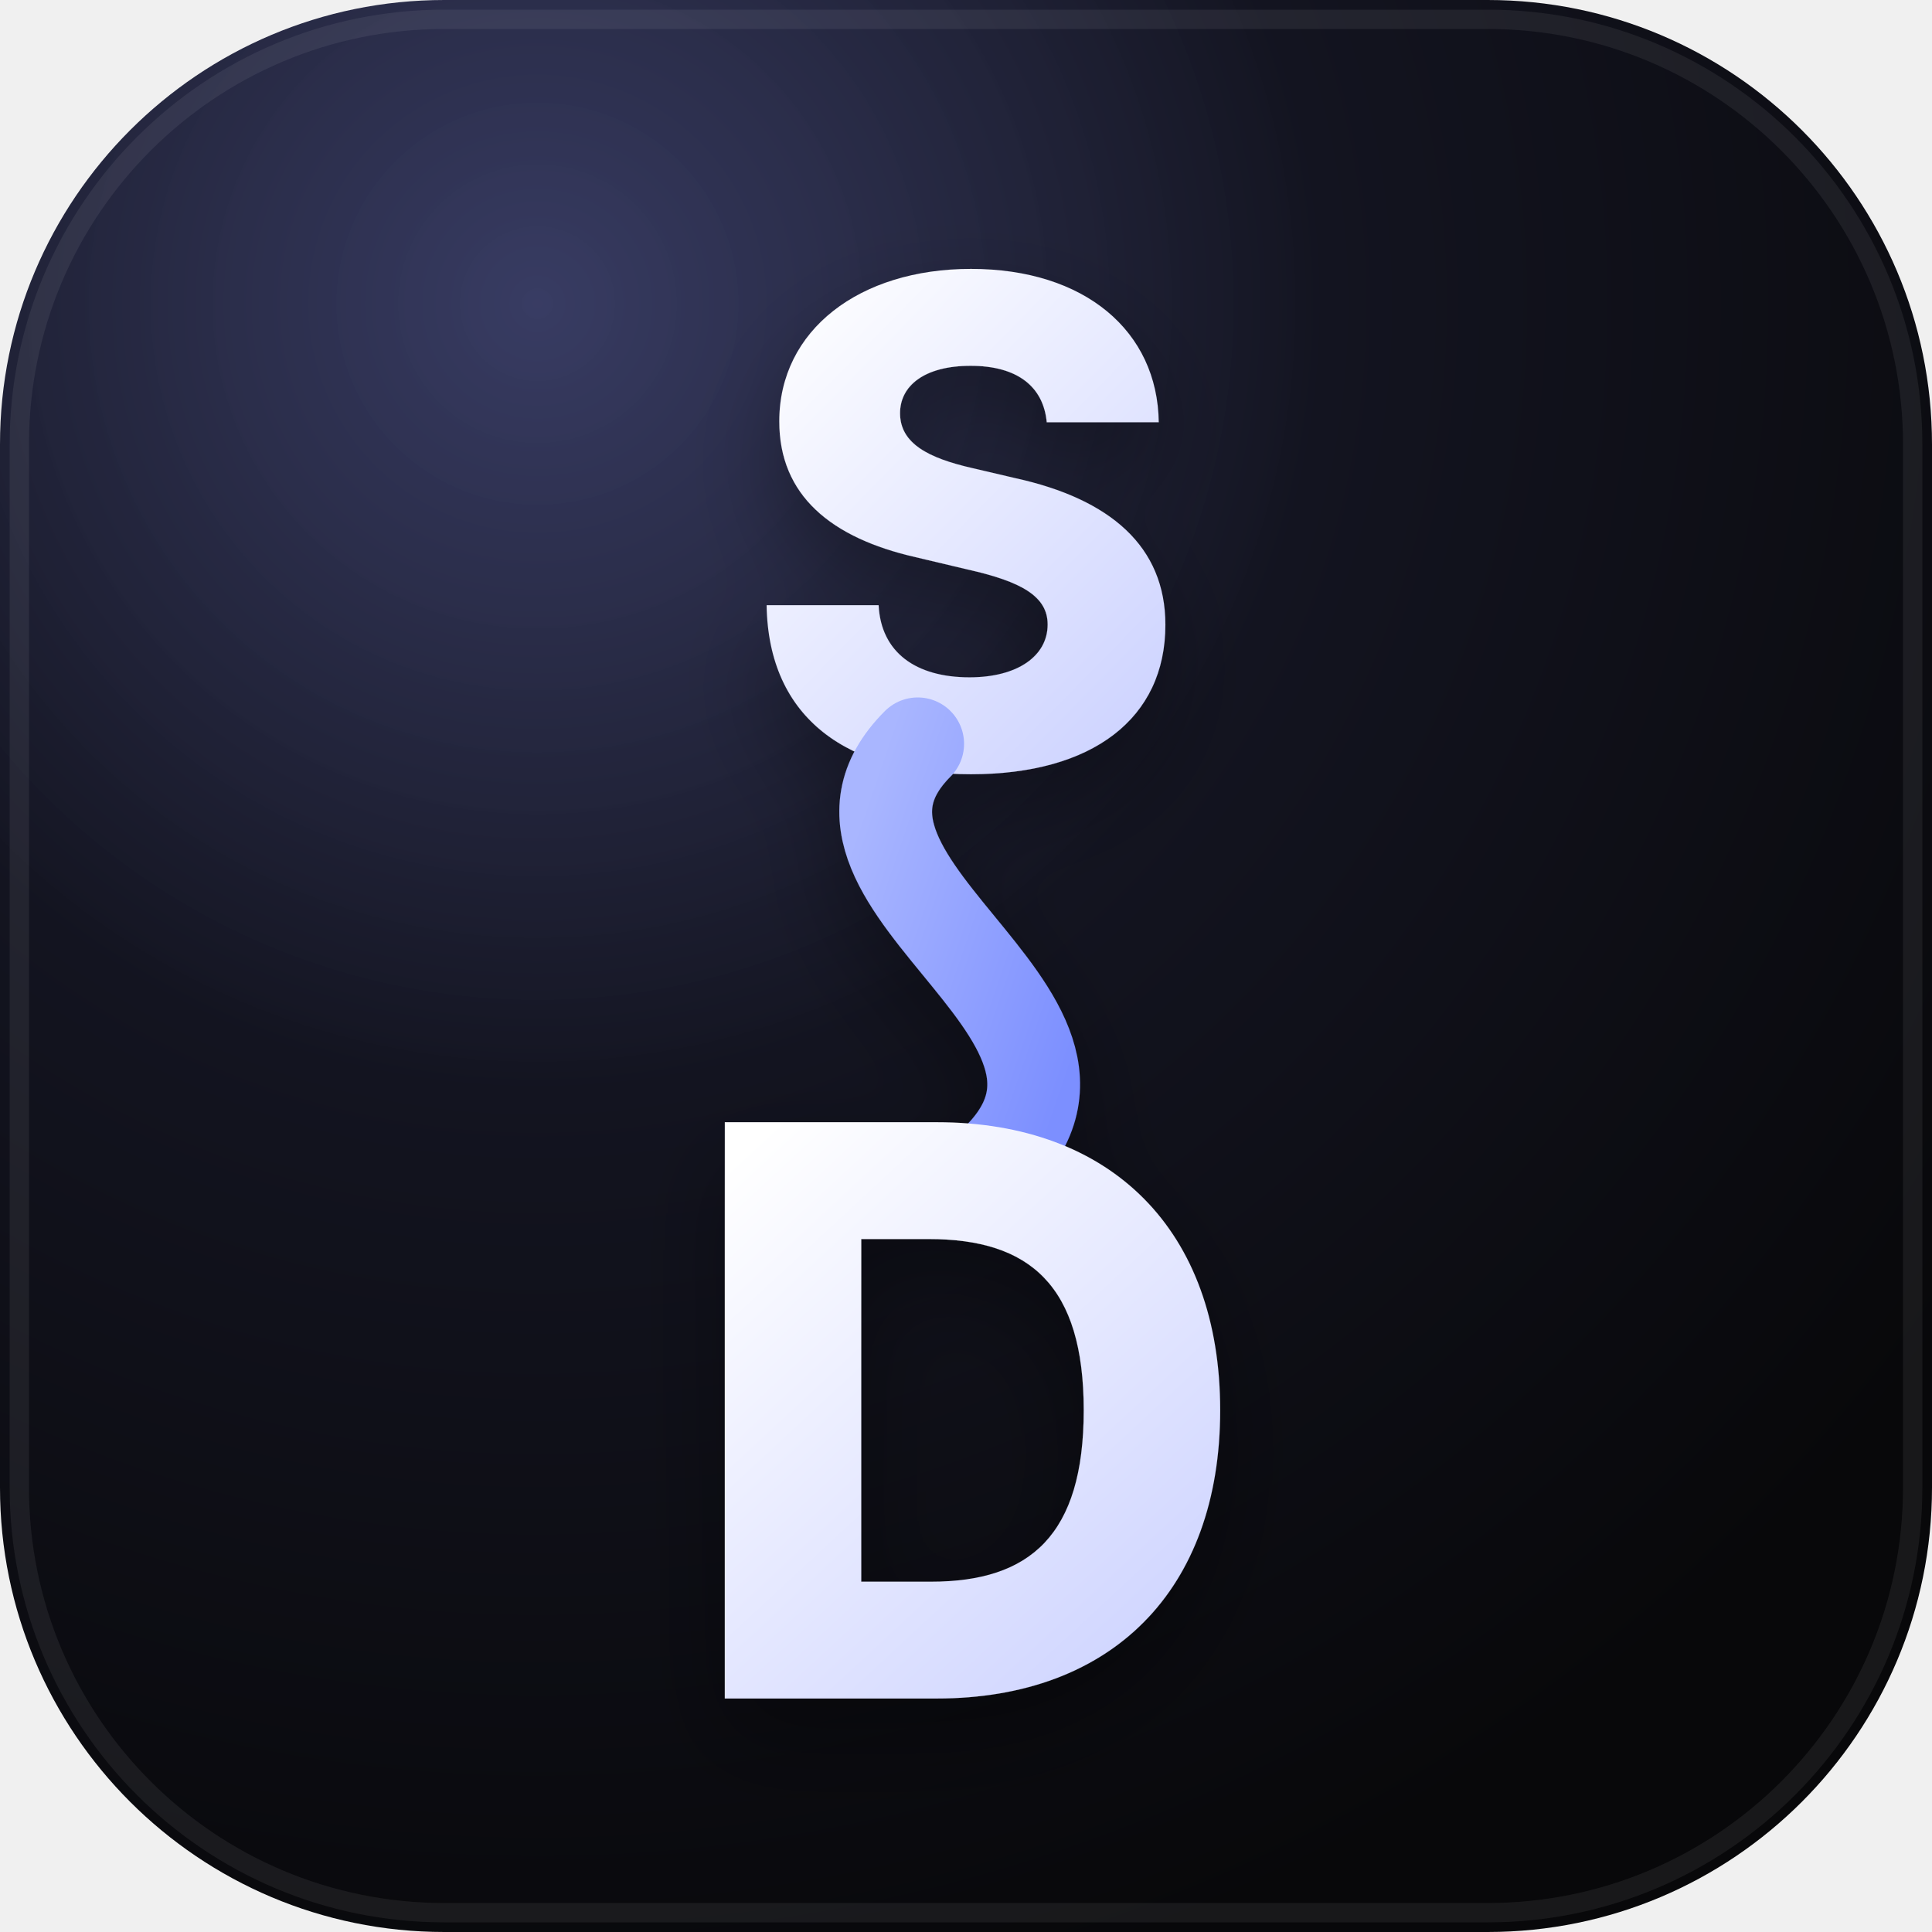
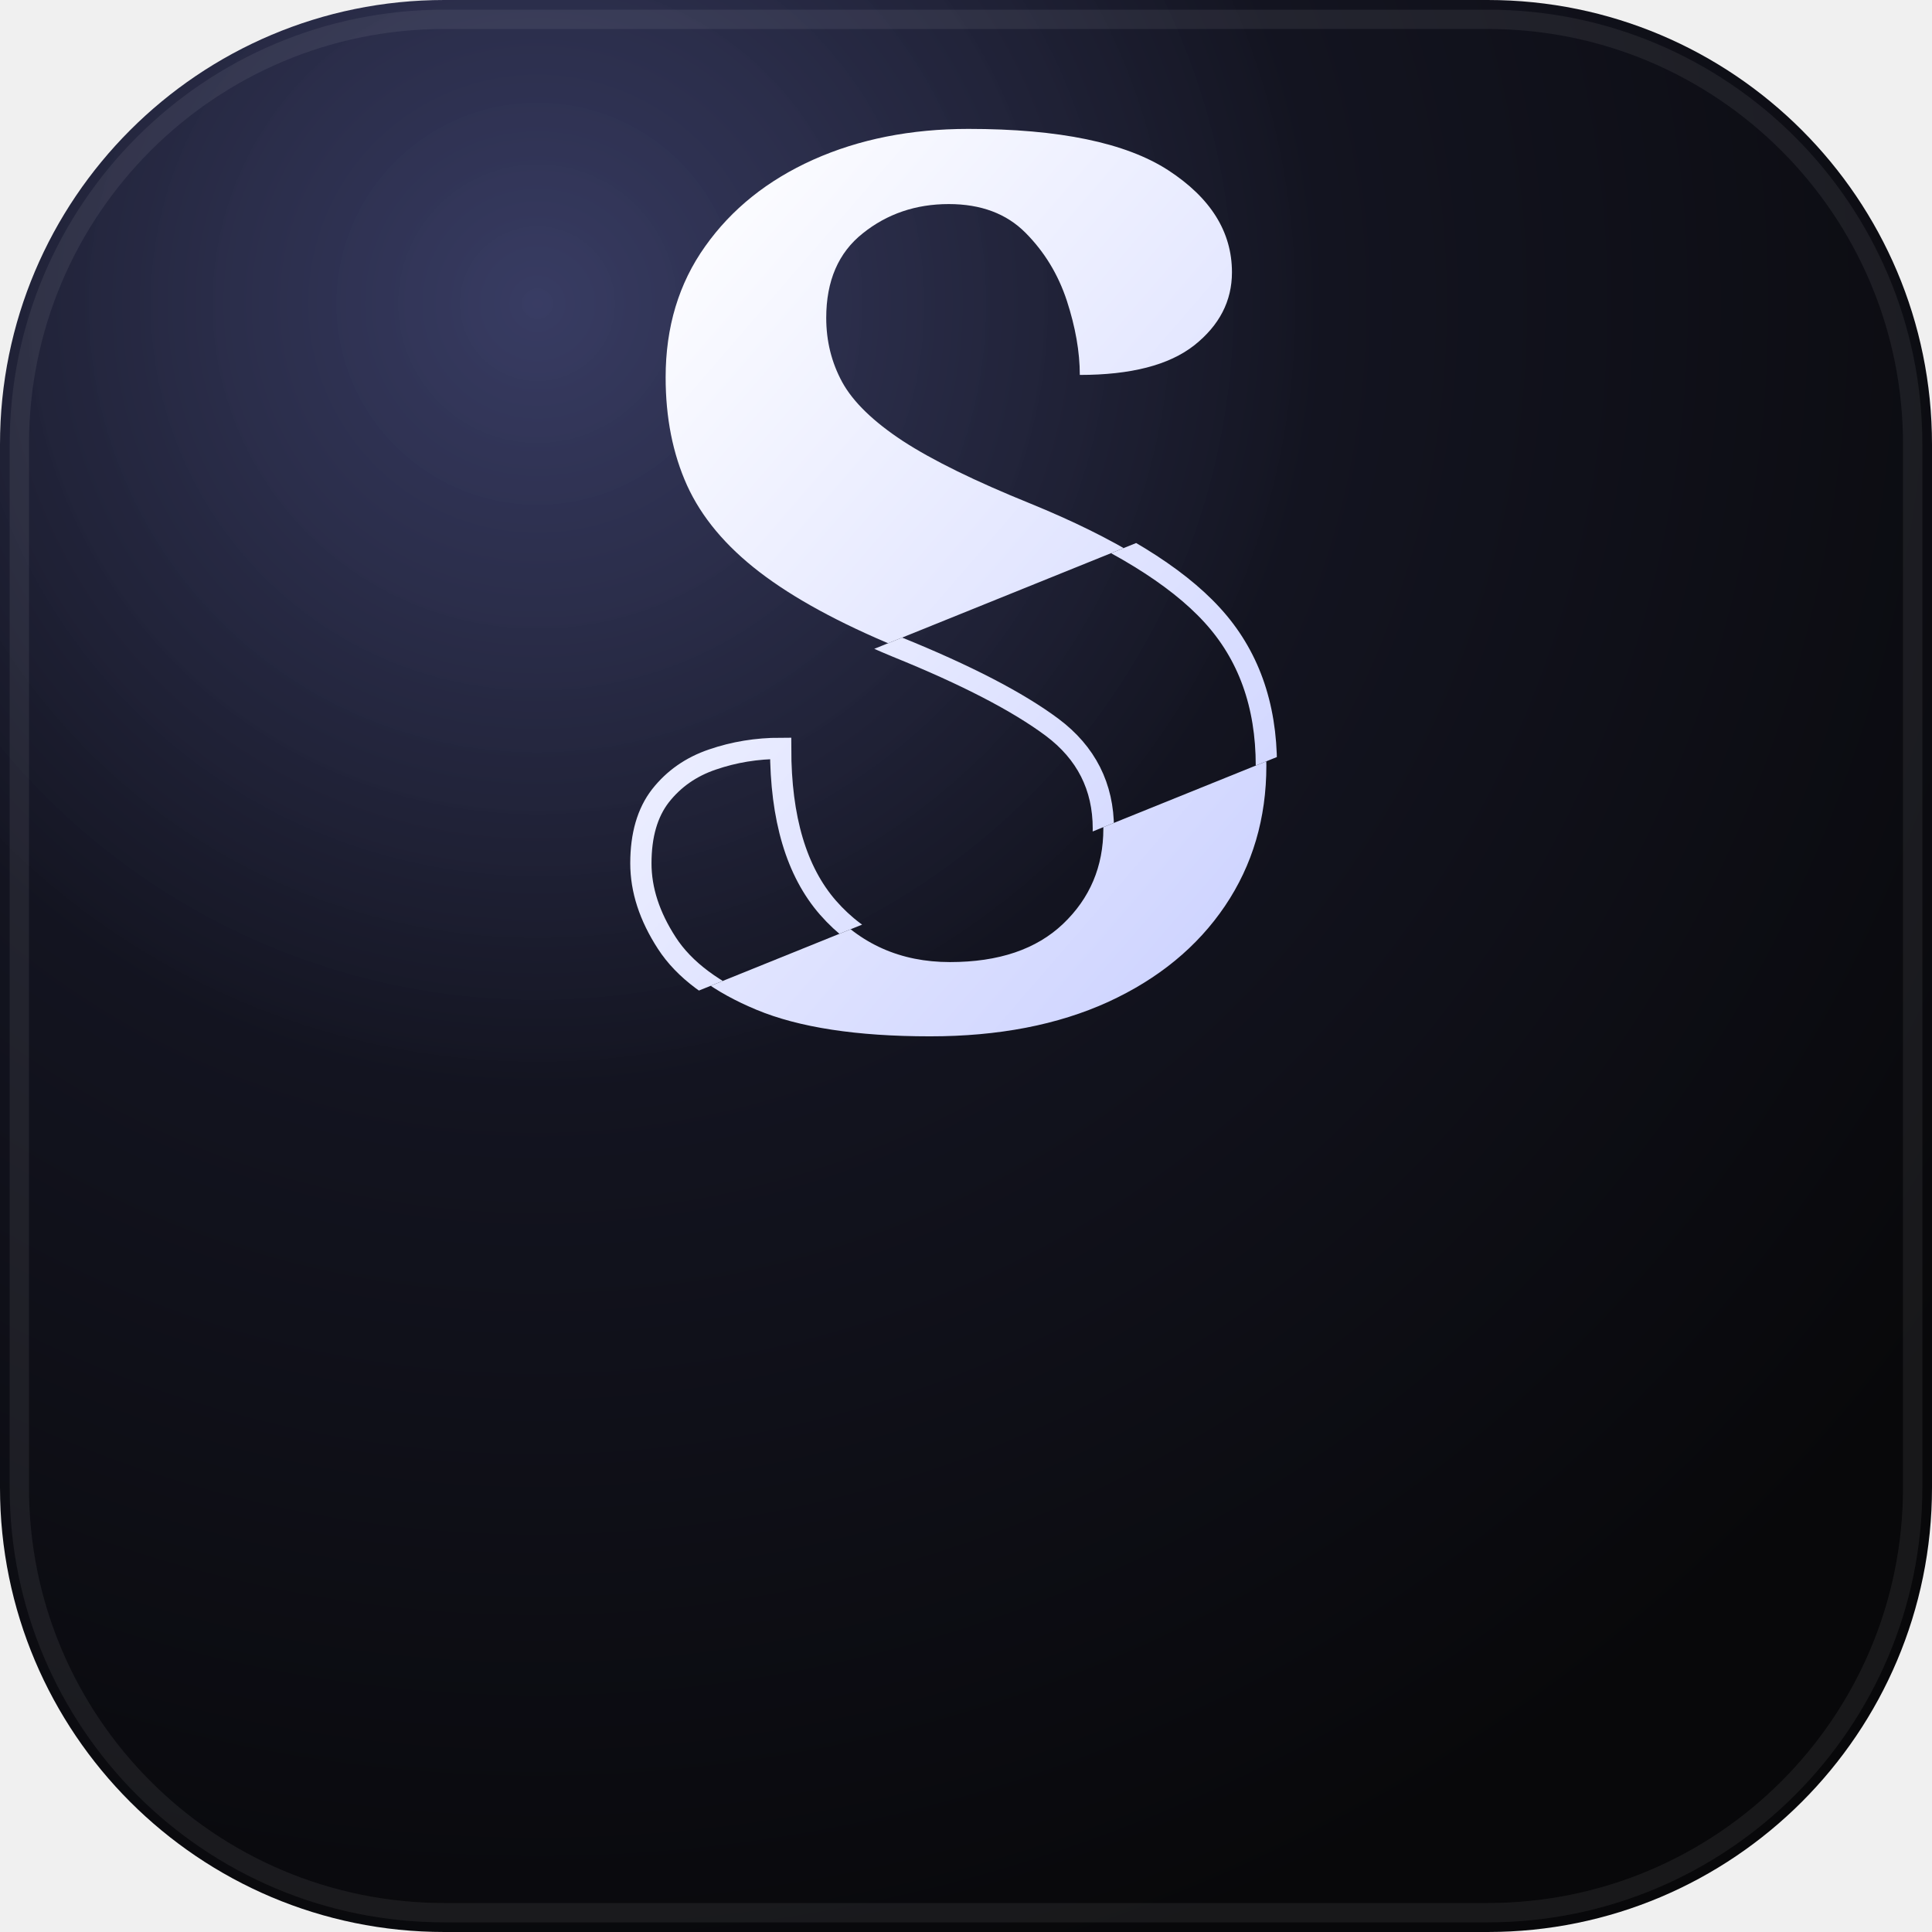
<svg xmlns="http://www.w3.org/2000/svg" viewBox="0 0 100 100">
  <defs>
    <radialGradient id="g" cx="28%" cy="16%" r="90%">
      <stop offset="0%" stop-color="#2f335c" stop-opacity="0.95" />
      <stop offset="45%" stop-color="#131420" stop-opacity="1" />
      <stop offset="100%" stop-color="#08080a" stop-opacity="1" />
    </radialGradient>
    <linearGradient id="l" x1="10%" y1="0%" x2="90%" y2="100%">
      <stop offset="0%" stop-color="#ffffff" />
      <stop offset="100%" stop-color="#ccd2ff" />
    </linearGradient>
-     <linearGradient id="link" x1="0%" y1="0%" x2="100%" y2="100%">
-       <stop offset="0%" stop-color="#a9b6ff" />
-       <stop offset="100%" stop-color="#7c8fff" />
-     </linearGradient>
-     <filter id="soft" x="-50%" y="-50%" width="200%" height="200%">
-       <feDropShadow dx="0" dy="2.2" stdDeviation="2.4" flood-color="#000000" flood-opacity="0.35" />
-     </filter>
+     <mask id="bandMask" maskUnits="userSpaceOnUse" x="0" y="0" width="100" height="100">
+       <rect x="0" y="0" width="100" height="100" fill="#ffffff" />
+       <rect x="-20" y="33" width="140" height="13" fill="#000000" transform="rotate(-22 50 50)" />
+     </mask>
+     <clipPath id="bandClip">
+       <rect x="-20" y="33" width="140" height="13" transform="rotate(-22 50 50)" />
+     </clipPath>
  </defs>
  <rect width="100" height="100" rx="23" fill="url(#g)" />
  <rect x="1" y="1" width="98" height="98" rx="22" fill="none" stroke="#ffffff" stroke-opacity="0.07" stroke-width="1" />
-   <g filter="url(#soft)">
-     <text x="50" y="27" font-family="Inter, Arial, sans-serif" font-weight="800" font-size="35" fill="url(#l)" text-anchor="middle" dominant-baseline="central">S</text>
-     <path d="M 47.5 38.5 C 40 46, 61 53, 50.5 61" fill="none" stroke="url(#link)" stroke-width="4.8" stroke-linecap="round" />
-     <text x="50" y="73" font-family="Inter, Arial, sans-serif" font-weight="800" font-size="41" fill="url(#l)" text-anchor="middle" dominant-baseline="central">D</text>
+   <text x="50" y="53" font-family="'Playfair Display', Georgia, serif" font-weight="900" font-size="64" text-anchor="middle" fill="url(#l)" mask="url(#bandMask)">S</text>
+   <g clip-path="url(#bandClip)">
+     <text x="50" y="53" font-family="'Playfair Display', Georgia, serif" font-weight="900" font-size="64" text-anchor="middle" fill="none" stroke="url(#l)" stroke-width="1.1">S</text>
  </g>
</svg>
